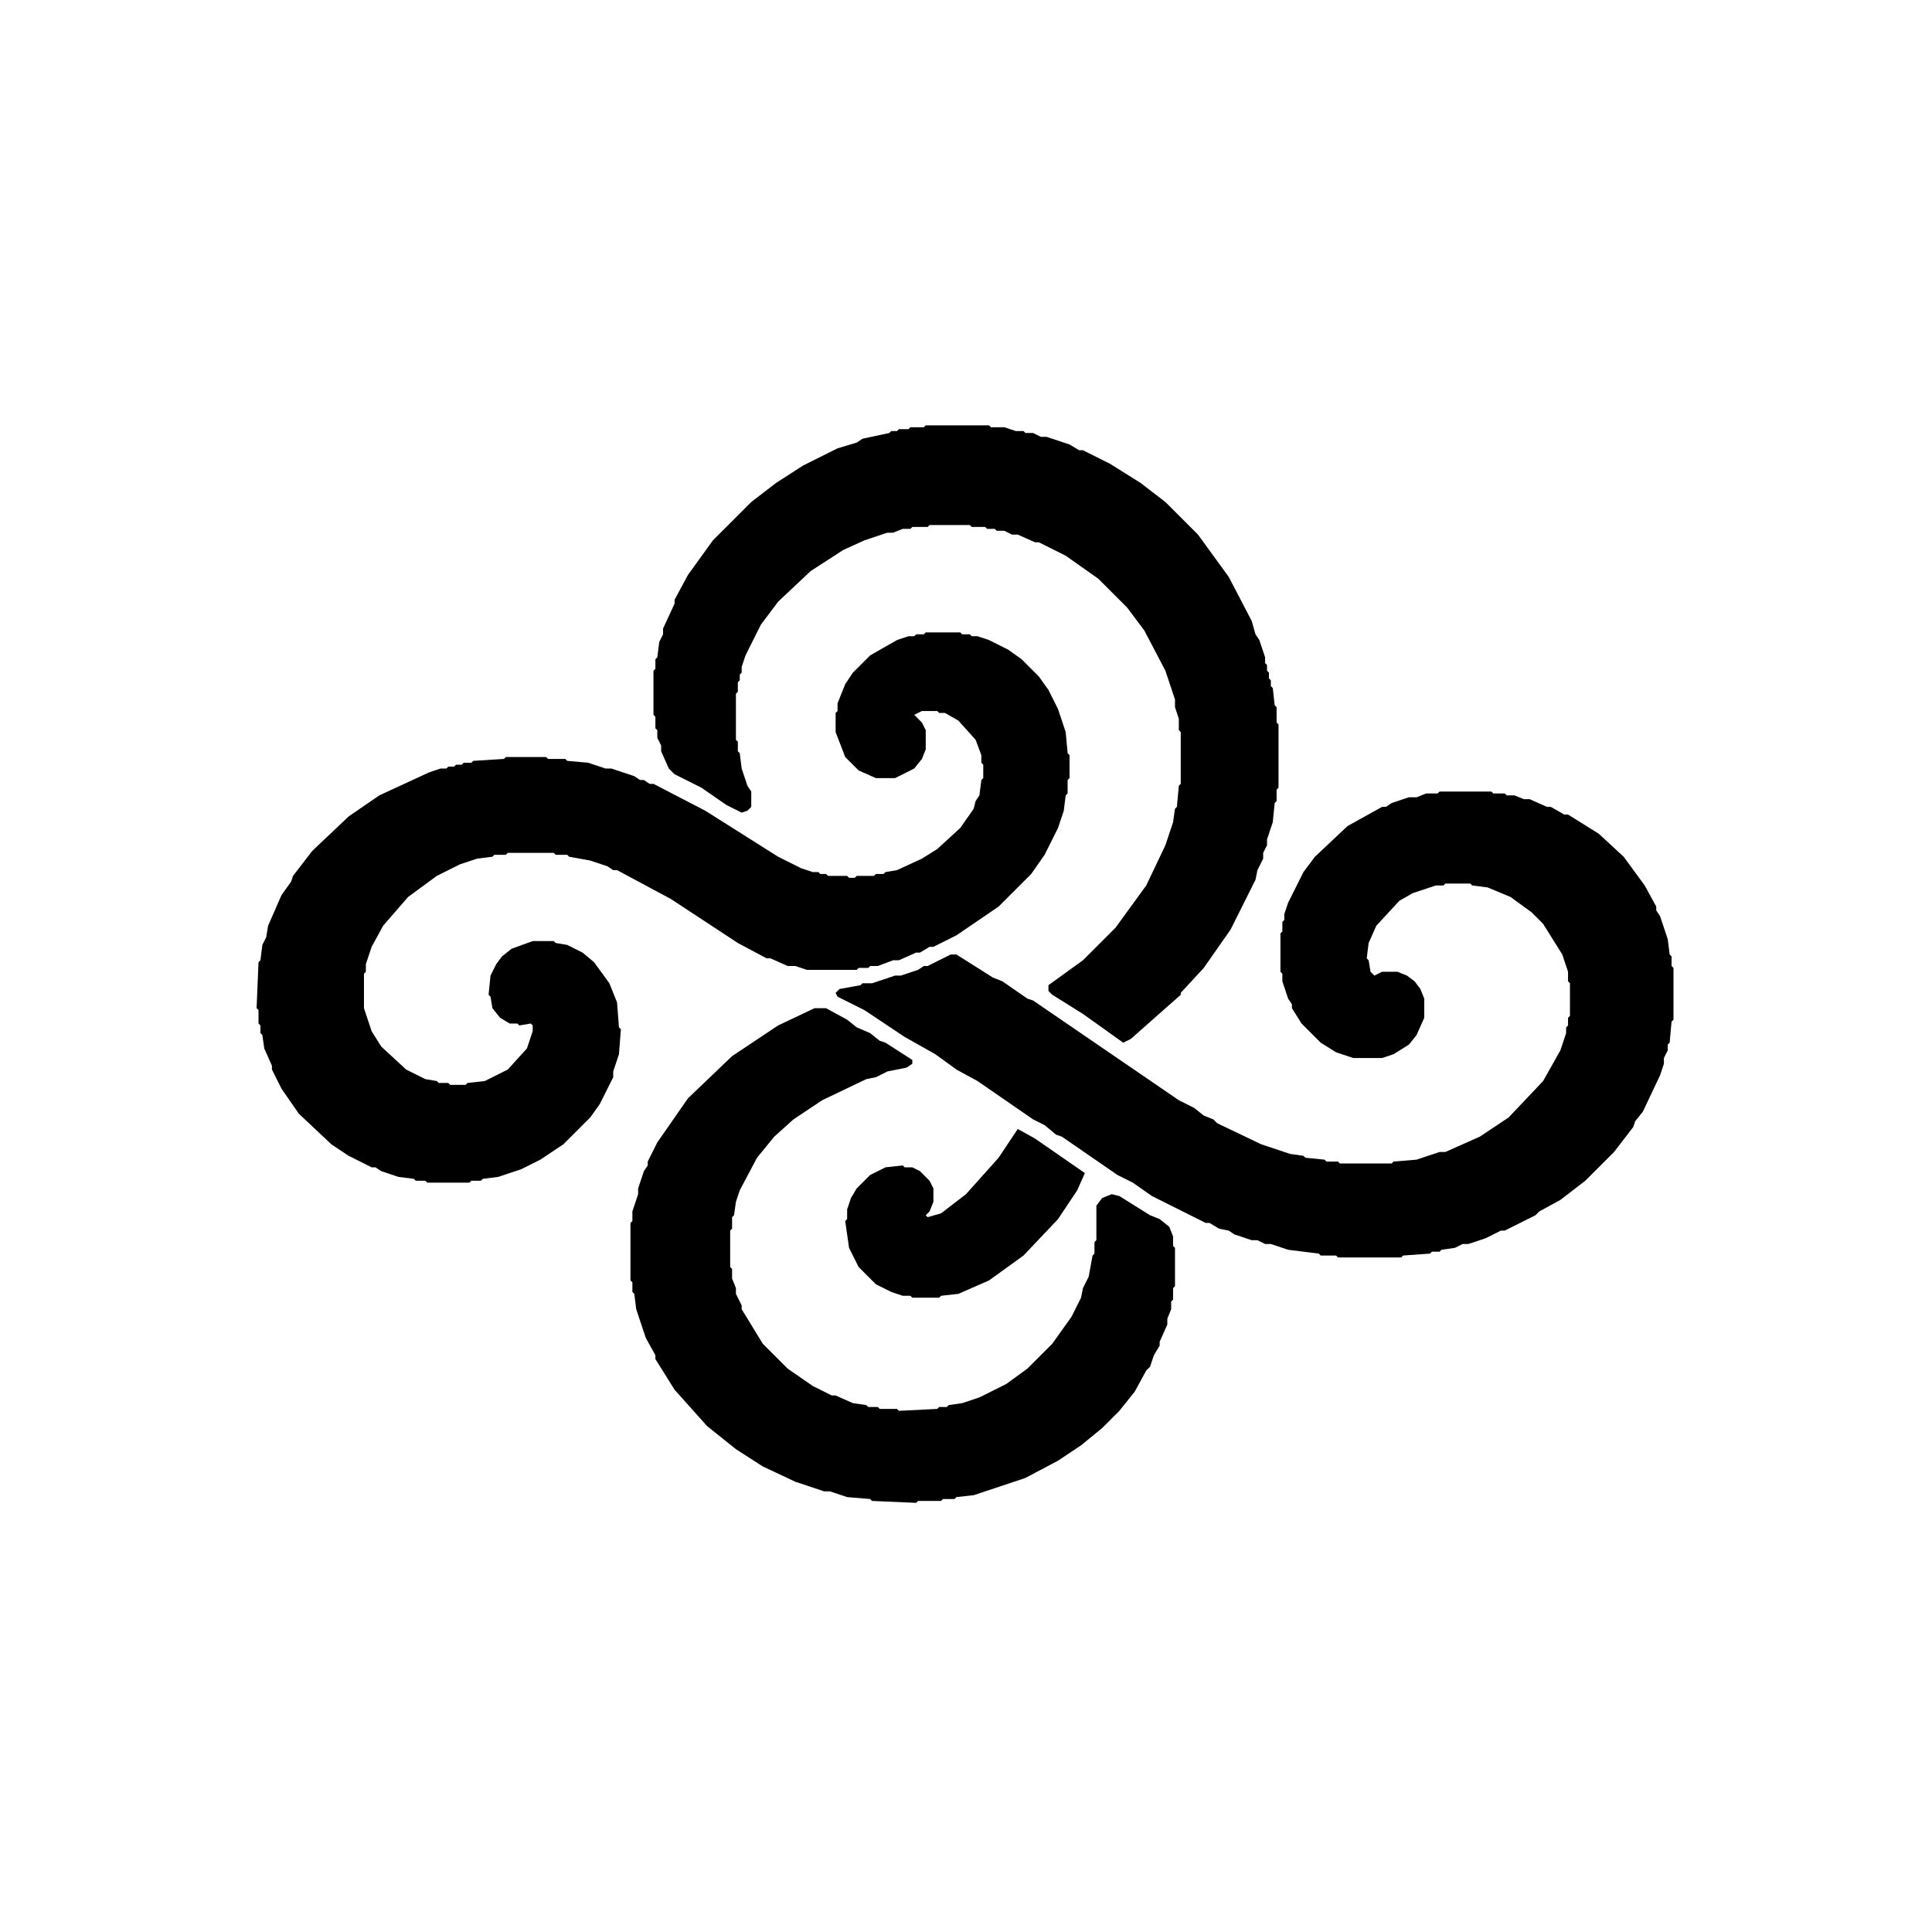
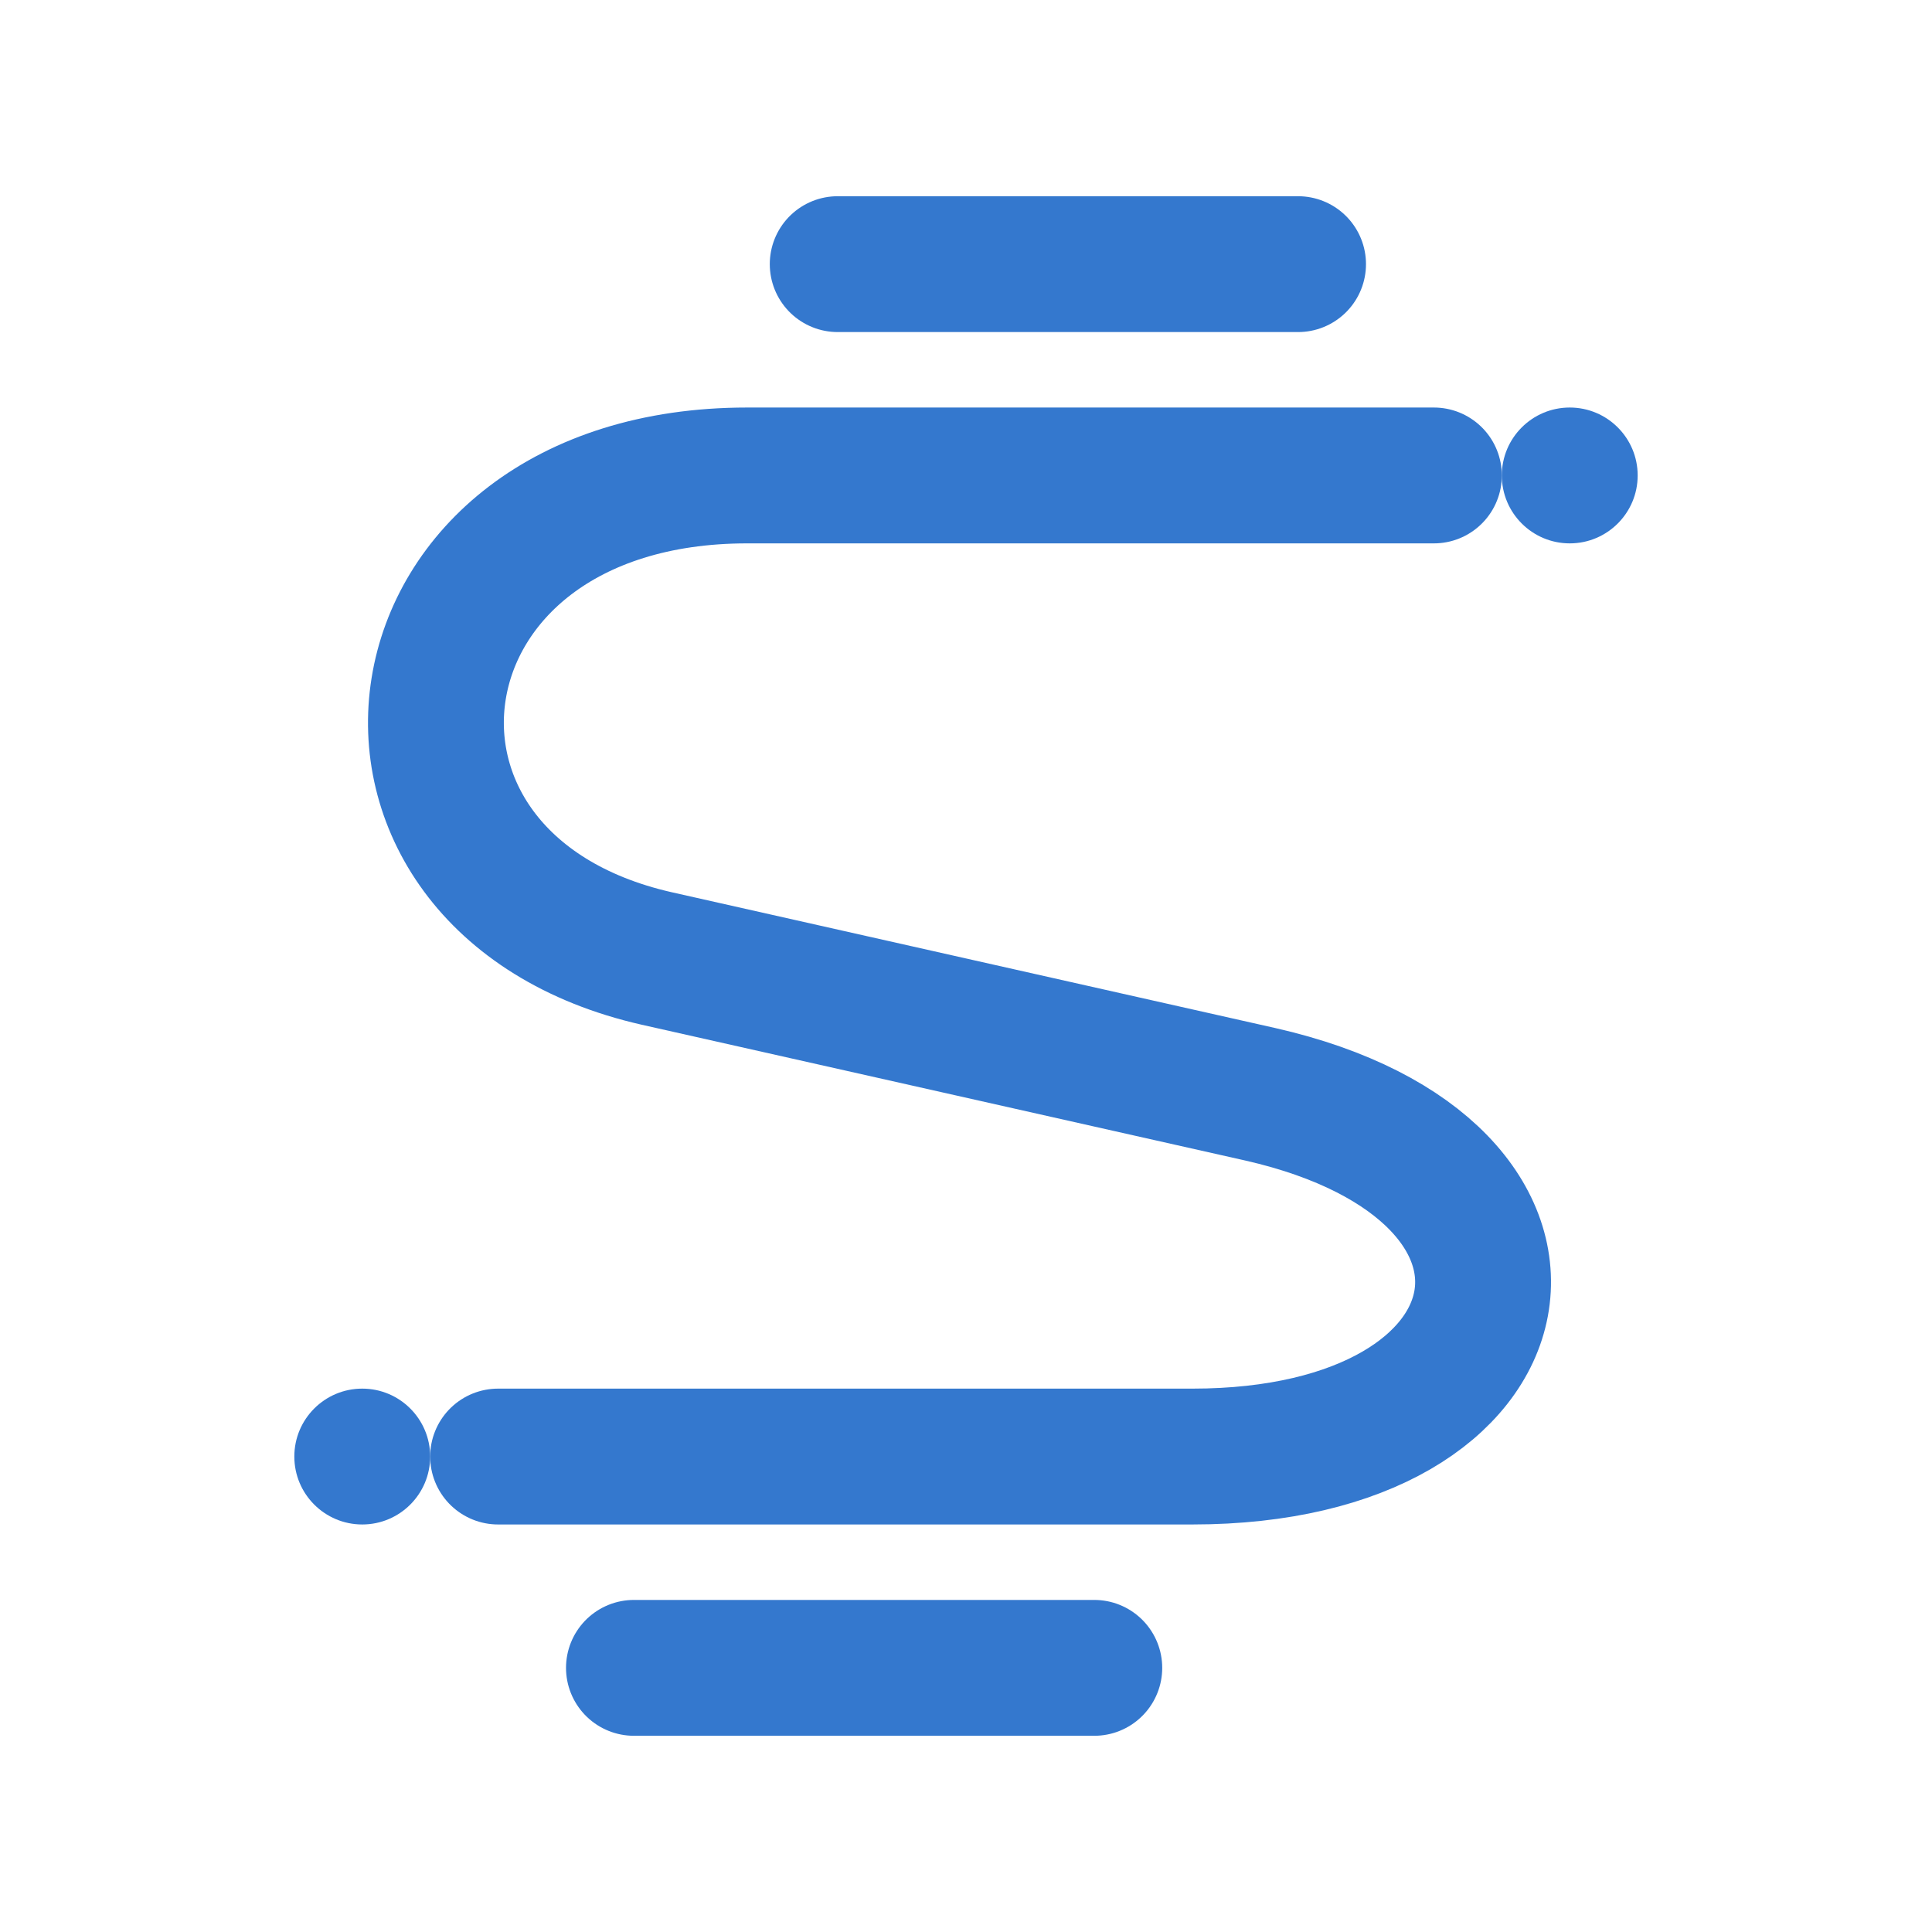
- <svg xmlns="http://www.w3.org/2000/svg" width="1024" height="1024" viewBox="0 0 1024 1024">
-   <g transform="translate(136 225.43) scale(1.016216) translate(-117 -263)" fill="#000000">
-     <path d="M530 401L525 394L516 385L509 380L499 375L493 373L490 373L489 372L485 372L484 371L466 371L465 372L461 372L460 373L457 373L451 375L437 383L428 392L424 398L420 408L420 412L419 413L419 423L424 436L431 443L440 447L450 447L460 442L464 437L466 432L466 422L464 418L460 414L464 412L472 412L473 413L476 413L483 417L492 427L495 435L495 439L496 440L496 447L495 448L494 456L492 459L491 463L484 473L472 484L464 489L451 495L445 496L444 497L440 497L439 498L430 498L429 499L426 499L425 498L415 498L414 497L411 497L410 496L407 496L401 494L389 488L351 464L324 450L322 450L319 448L317 448L314 446L302 442L299 442L290 439L279 438L278 437L269 437L268 436L247 436L246 437L230 438L229 439L225 439L224 440L221 440L220 441L217 441L216 442L213 442L207 444L181 456L165 467L146 485L136 498L135 501L130 508L123 524L122 530L120 534L119 542L118 543L117 567L118 568L118 575L119 576L119 580L120 581L121 588L125 597L125 599L130 609L139 622L156 638L165 644L177 650L179 650L182 652L191 655L199 656L200 657L205 657L206 658L228 658L229 657L234 657L235 656L243 655L255 651L265 646L277 638L291 624L296 617L303 603L303 600L306 591L307 578L306 577L305 564L301 554L293 543L287 538L279 534L273 533L272 532L261 532L250 536L245 540L242 544L239 550L238 560L239 561L240 567L244 572L249 575L253 575L254 576L260 575L261 576L261 579L258 588L248 599L236 605L227 606L226 607L218 607L217 606L212 606L211 605L205 604L195 599L182 587L177 579L173 567L173 549L174 548L174 544L177 535L183 524L196 509L211 498L223 492L232 489L240 488L241 487L247 487L248 486L272 486L273 487L279 487L280 488L291 490L300 493L303 495L305 495L333 510L368 533L383 541L385 541L394 545L398 545L404 547L430 547L431 546L436 546L437 545L441 545L449 542L452 542L461 538L463 538L468 535L470 535L482 529L504 514L521 497L528 487L535 473L538 464L539 456L540 455L540 448L541 447L541 435L540 434L539 423L535 411Z" />
-     <path d="M389 576L365 592L342 614L326 637L321 647L321 649L319 652L316 661L316 664L313 673L313 678L312 679L312 709L313 710L313 715L314 716L315 724L320 739L325 748L325 750L335 766L352 785L367 797L381 806L398 814L413 819L416 819L425 822L437 823L438 824L461 825L462 824L474 824L475 823L481 823L482 822L491 821L518 812L535 803L547 795L558 786L567 777L575 767L581 756L583 754L585 748L588 743L588 741L592 732L592 729L594 724L594 720L595 719L595 713L596 712L596 692L595 691L595 686L593 681L588 677L583 675L567 665L563 664L558 666L555 670L555 688L554 689L554 695L553 696L551 707L548 713L547 718L542 728L532 742L519 755L508 763L494 770L485 773L478 774L477 775L473 775L472 776L452 777L451 776L442 776L441 775L436 775L435 774L428 773L419 769L417 769L407 764L394 755L381 742L370 724L370 722L367 716L367 713L365 708L365 703L364 702L364 683L365 682L365 676L366 675L367 668L369 662L378 645L387 634L397 625L412 615L435 604L440 603L446 600L456 598L459 596L459 594L445 585L442 584L437 580L430 577L425 573L414 567L408 567Z" />
-     <path d="M402 284L388 293L375 303L355 323L342 341L335 354L335 356L329 369L329 372L327 376L326 384L325 385L325 390L324 391L324 414L325 415L325 421L326 422L326 426L328 430L328 433L332 442L335 445L349 452L362 461L370 465L373 464L375 462L375 454L373 451L370 442L369 434L368 433L368 428L367 427L367 403L368 402L368 397L369 396L369 393L370 392L370 389L372 383L380 367L389 355L406 339L423 328L434 323L446 319L449 319L454 317L458 317L459 316L467 316L468 315L489 315L490 316L497 316L498 317L502 317L503 318L507 318L511 320L514 320L523 324L525 324L539 331L556 343L571 358L580 370L591 391L596 406L596 410L598 416L598 422L599 423L599 450L598 451L597 462L596 463L595 470L591 482L581 503L565 525L548 542L530 555L530 558L532 560L548 570L569 585L573 583L599 560L599 559L611 546L625 526L638 500L639 495L642 489L642 486L644 482L644 479L647 470L648 460L649 459L649 453L650 452L650 419L649 418L649 410L648 409L647 400L646 399L646 396L645 395L645 392L644 391L644 388L643 387L643 384L640 375L638 372L636 365L624 342L608 320L591 303L578 293L562 283L548 276L546 276L541 273L529 269L526 269L522 267L518 267L517 266L513 266L507 264L500 264L499 263L466 263L465 264L458 264L457 265L452 265L451 266L448 266L447 267L433 270L430 272L420 275Z" />
-     <path d="M856 573L856 546L855 545L855 540L854 539L853 531L849 519L847 516L847 514L841 503L830 488L817 476L801 466L799 466L792 462L790 462L781 458L778 458L773 456L769 456L768 455L762 455L761 454L734 454L733 455L727 455L722 457L718 457L709 460L706 462L704 462L686 472L669 488L663 496L655 512L653 518L653 521L652 522L652 527L651 528L651 548L652 549L652 553L655 562L657 565L657 567L662 575L672 585L680 590L689 593L704 593L710 591L718 586L722 581L726 572L726 562L724 557L721 553L717 550L712 548L704 548L700 550L698 548L697 542L696 541L697 533L701 524L713 511L720 507L732 503L736 503L737 502L750 502L751 503L759 504L771 509L782 517L788 523L798 539L801 548L801 553L802 554L802 571L801 572L801 576L800 577L800 580L797 589L788 605L770 624L755 634L737 642L734 642L722 646L710 647L709 648L682 648L681 647L675 647L674 646L664 645L663 644L656 643L641 638L618 627L616 625L611 623L606 619L598 615L522 563L519 562L506 553L501 551L482 539L479 539L467 545L465 545L462 547L453 550L450 550L438 554L433 554L432 555L421 557L419 559L420 561L434 568L455 582L471 591L482 599L493 605L522 625L528 628L534 633L537 634L566 654L574 658L584 665L612 679L614 679L619 682L624 683L627 685L636 688L639 688L643 690L646 690L655 693L671 695L672 696L680 696L681 697L714 697L715 696L729 695L730 694L734 694L735 693L742 692L746 690L749 690L758 687L766 683L768 683L784 675L786 673L797 667L810 657L825 642L835 629L836 626L840 621L849 602L851 596L851 593L853 589L853 586L854 585L855 574Z" />
-     <path d="M549 653L523 635L514 630L504 645L487 664L474 674L467 676L466 675L468 673L470 668L470 661L468 657L463 652L459 650L455 650L454 649L445 650L437 654L430 661L427 666L425 672L425 677L424 678L426 692L431 702L440 711L448 715L454 717L458 717L459 718L473 718L474 717L483 716L499 709L517 696L535 677L545 662Z" />
+ <svg xmlns="http://www.w3.org/2000/svg" width="256" height="256" viewBox="0 0 256 256">
+   <g fill="none" stroke="#3478CE" stroke-width="18" stroke-linecap="round">
+     <path d="M190 63H99c-49 0-56 54-12 64l80 18c44 10 37 48-9 48H66" />
+     <path d="M172 35h-61M84 221h61" />
+   </g>
+   <g fill="#3478CE">
+     <circle cx="208" cy="63" r="9" />
+     <circle cx="48" cy="193" r="9" />
  </g>
</svg>
